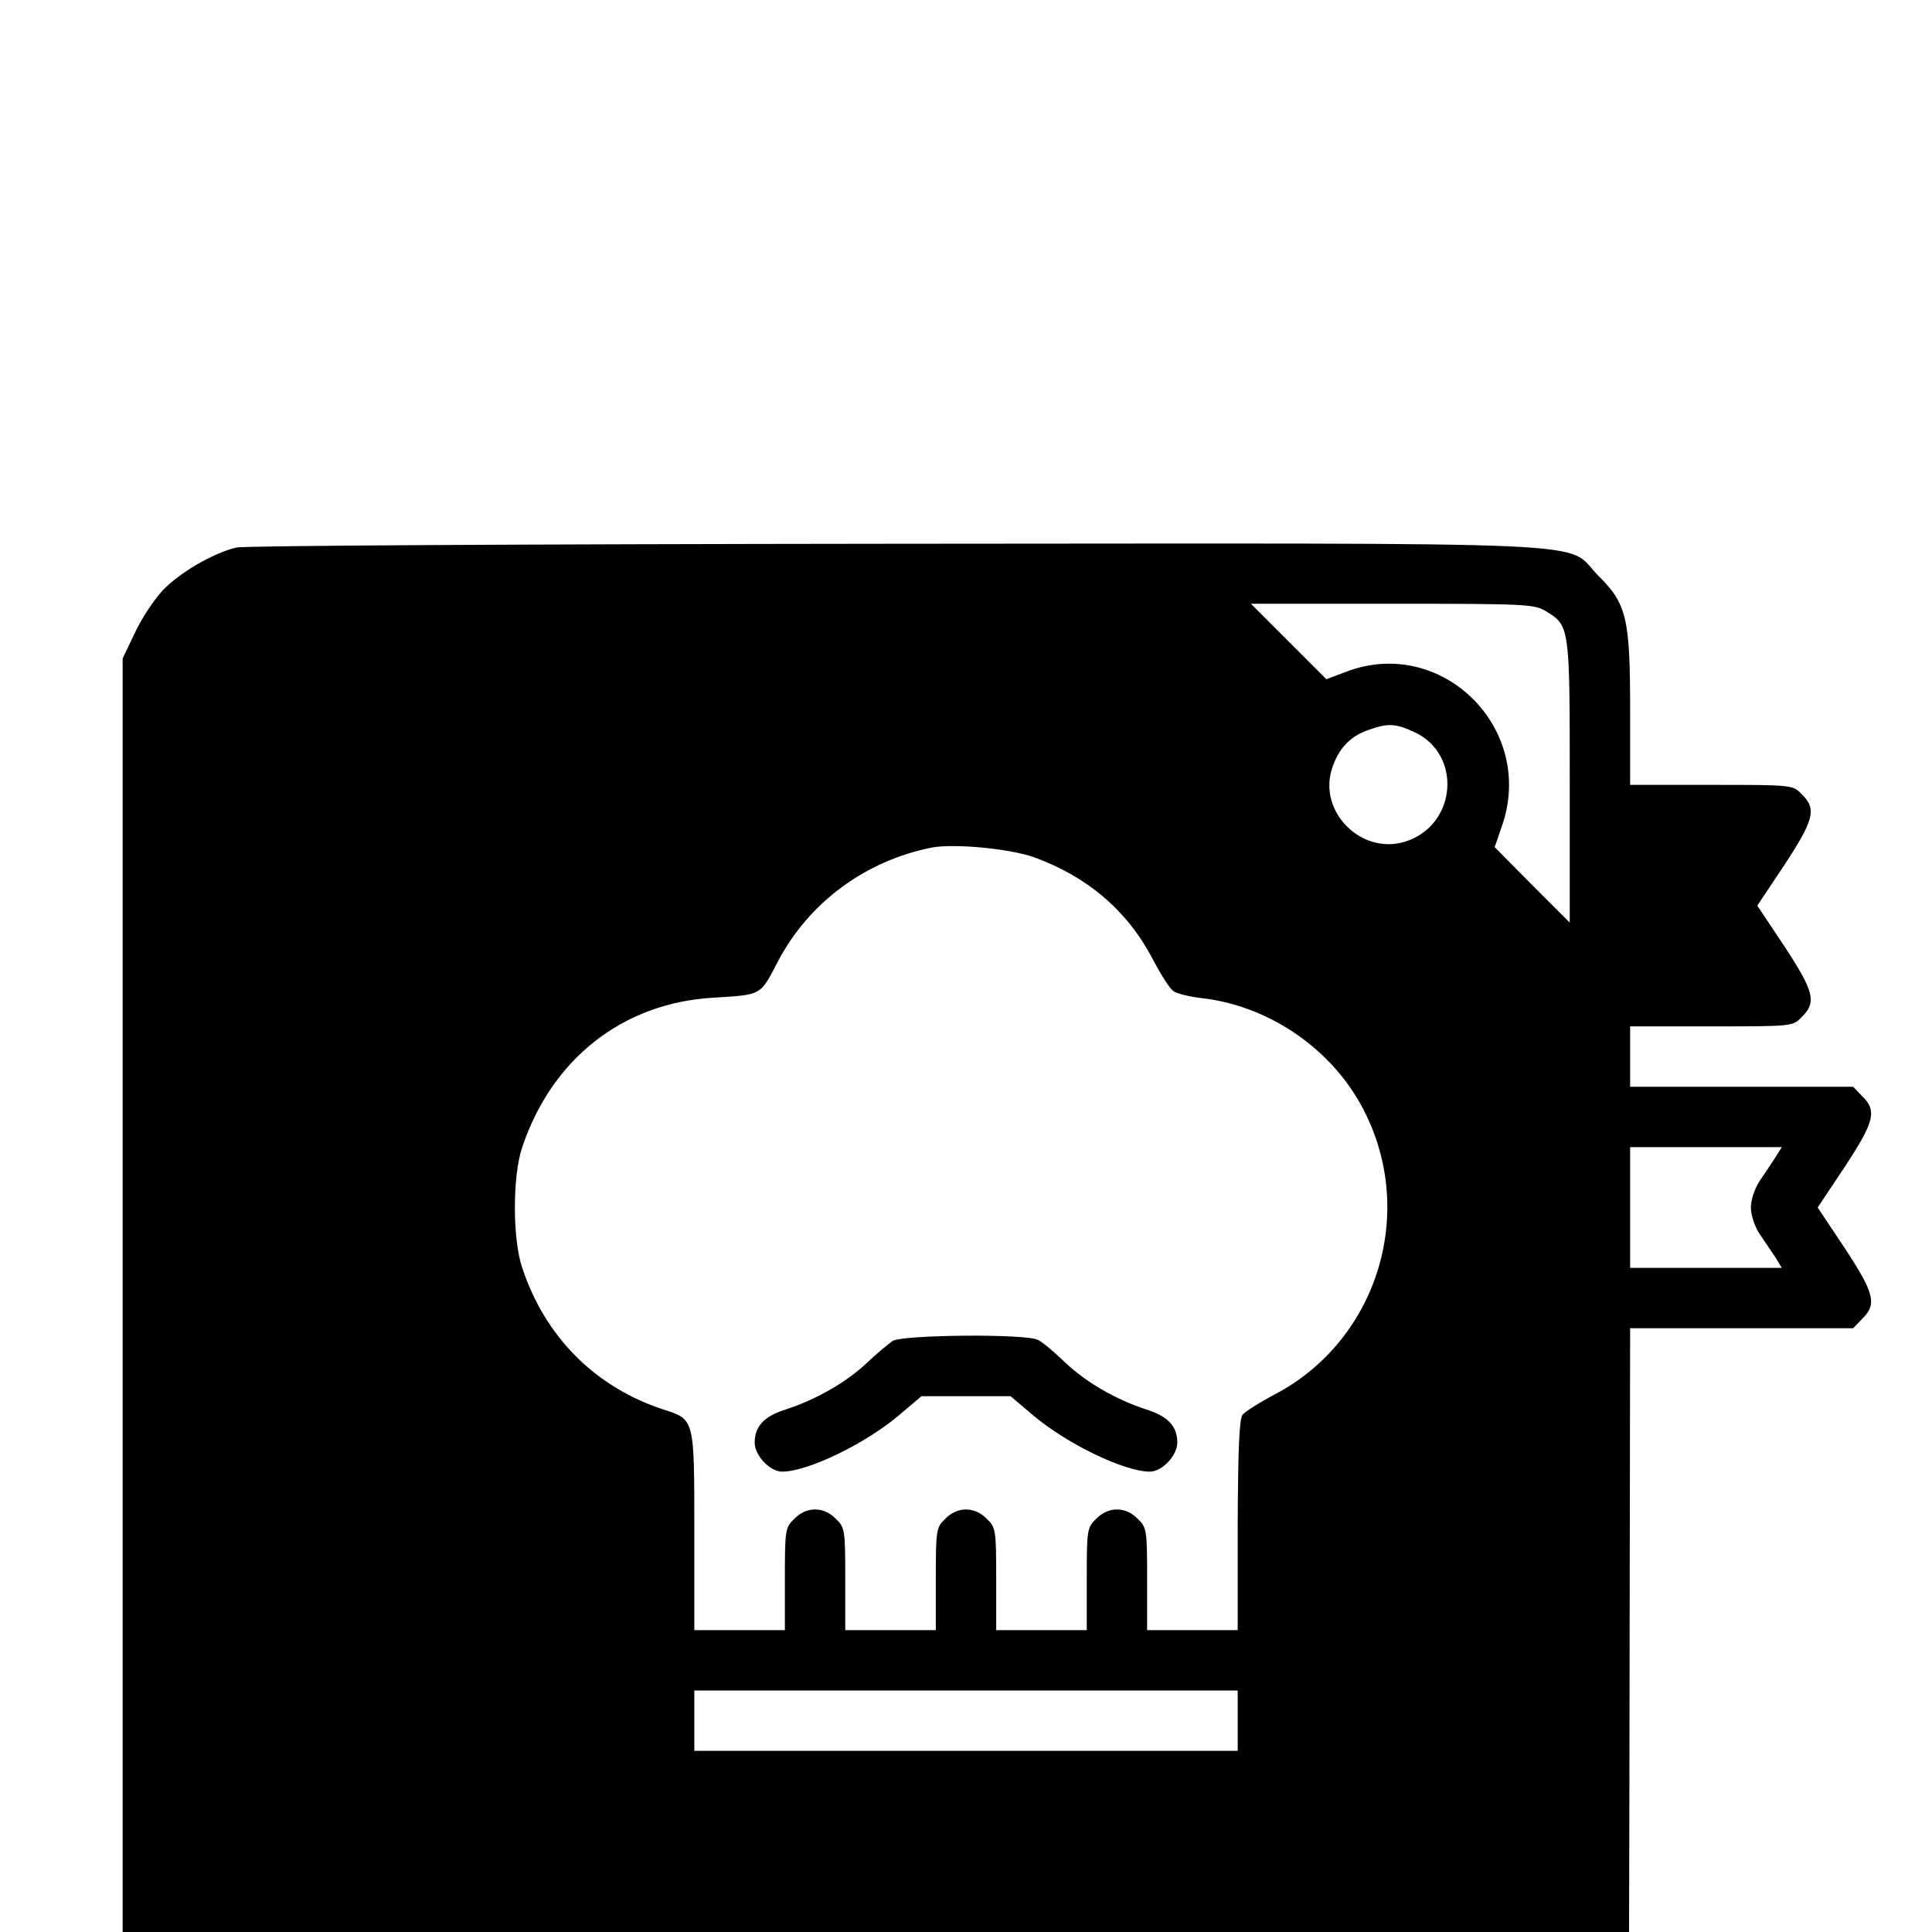
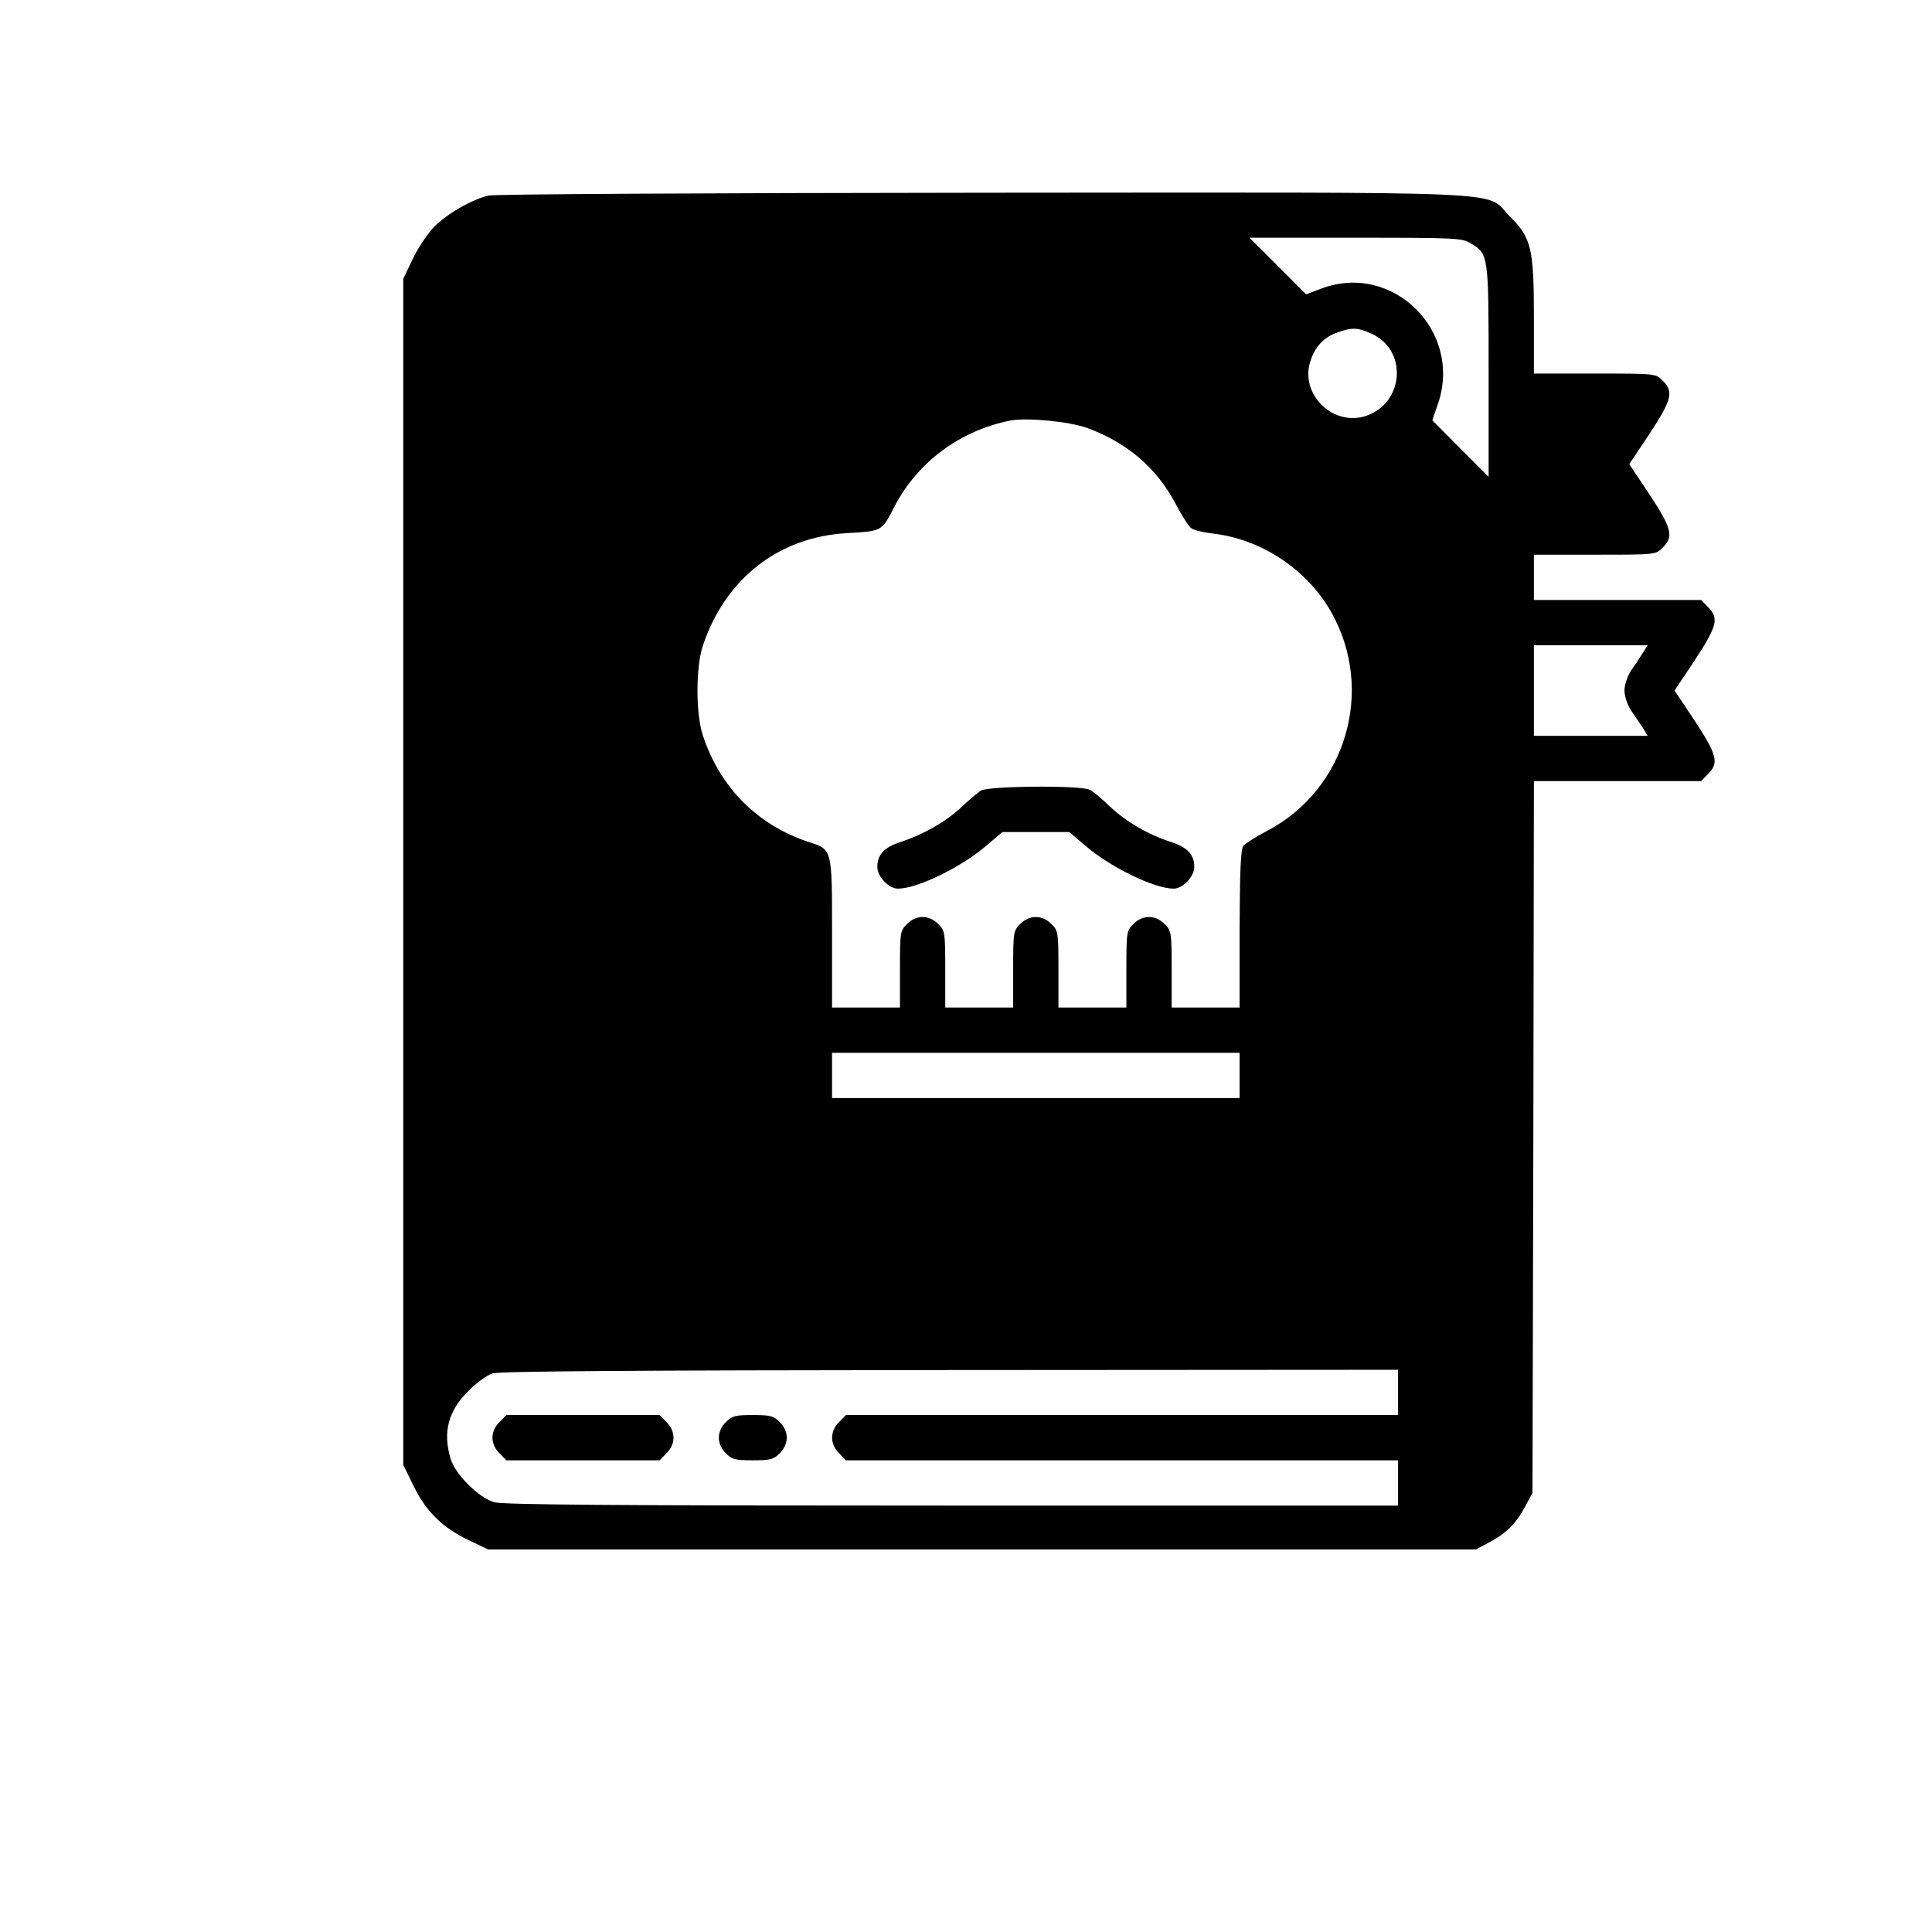
- <svg xmlns="http://www.w3.org/2000/svg" version="1.0" width="512pt" height="512pt" viewBox="0 0 512 256" preserveAspectRatio="xMidYMid meet">
-   <g transform="translate(0,512) scale(0.1,-0.1)" fill="#000000" stroke="none">
+ <svg xmlns="http://www.w3.org/2000/svg" version="1.0" width="512pt" height="512pt" viewBox="0 512 512" preserveAspectRatio="xMidYMid meet">
+   <g transform="translate(110,564) scale(0.1,-0.1)" fill="#000000" stroke="none">
    <path d="M626 4949 c-62 -15 -153 -68 -197 -116 -22 -24 -55 -74 -72 -111 l-32 -67 0 -2096 0 -2095 37 -76 c45 -91 103 -147 196 -191 l67 -32 1745 0 1745 0 45 24 c61 32 97 67 128 126 l27 50 3 1258 2 1257 296 0 295 0 24 25 c40 39 32 68 -46 187 l-72 108 72 108 c78 119 86 148 46 187 l-24 25 -296 0 -295 0 0 80 0 80 215 0 c216 0 216 0 240 25 40 39 32 68 -46 187 l-72 108 72 108 c78 119 86 148 46 187 -24 25 -24 25 -240 25 l-215 0 0 199 c0 243 -9 281 -85 356 -92 93 76 85 -1864 84 -988 -1 -1722 -5 -1745 -10z m3471 -169 c63 -38 63 -40 63 -452 l0 -373 -100 100 -99 100 19 55 c91 259 -159 506 -412 410 l-53 -20 -100 100 -100 100 375 0 c354 0 377 -1 407 -20z m-351 -319 c131 -59 115 -250 -24 -292 -114 -34 -227 78 -193 191 16 53 47 88 96 105 53 19 72 18 121 -4z m-1005 -333 c142 -52 247 -142 314 -270 21 -40 45 -78 54 -84 8 -7 42 -15 74 -19 174 -19 337 -128 422 -280 154 -275 51 -625 -228 -771 -40 -21 -77 -45 -84 -53 -9 -12 -12 -91 -13 -293 l0 -278 -120 0 -120 0 0 135 c0 131 -1 137 -25 160 -32 33 -78 33 -110 0 -24 -23 -25 -29 -25 -160 l0 -135 -120 0 -120 0 0 135 c0 131 -1 137 -25 160 -32 33 -78 33 -110 0 -24 -23 -25 -29 -25 -160 l0 -135 -120 0 -120 0 0 135 c0 131 -1 137 -25 160 -32 33 -78 33 -110 0 -24 -23 -25 -29 -25 -160 l0 -135 -120 0 -120 0 0 263 c0 300 1 295 -83 322 -179 59 -312 191 -373 375 -26 76 -26 244 0 320 79 235 267 382 506 396 130 8 124 5 171 95 82 157 232 268 409 303 60 11 206 -3 271 -26z m1964 -795 c-10 -16 -29 -44 -42 -63 -13 -20 -23 -50 -23 -70 0 -20 10 -50 23 -70 13 -19 32 -47 42 -62 l17 -28 -201 0 -201 0 0 160 0 160 201 0 201 0 -17 -27z m-1425 -1493 l0 -80 -720 0 -720 0 0 80 0 80 720 0 720 0 0 -80z m560 -1120 l0 -80 -975 0 -976 0 -24 -25 c-33 -32 -33 -78 0 -110 l24 -25 976 0 975 0 0 -80 0 -80 -1576 0 c-1209 0 -1586 3 -1618 12 -55 16 -138 99 -154 154 -28 94 -8 169 63 239 27 28 66 56 85 62 25 8 494 11 1618 12 l1582 1 0 -80z" />
    <path d="M2365 2846 c-11 -8 -43 -34 -70 -60 -55 -51 -133 -95 -212 -121 -58 -18 -83 -45 -83 -88 0 -34 40 -77 73 -77 68 0 222 75 310 150 l59 50 118 0 118 0 59 -50 c88 -75 242 -150 310 -150 33 0 73 43 73 77 0 43 -25 70 -83 88 -82 27 -159 72 -215 125 -28 27 -60 54 -71 59 -31 17 -362 14 -386 -3z" />
    <path d="M665 615 c-16 -15 -25 -36 -25 -55 0 -19 9 -40 25 -55 l24 -25 271 0 271 0 24 25 c33 32 33 78 0 110 l-24 25 -271 0 -271 0 -24 -25z" />
    <path d="M1465 615 c-16 -15 -25 -36 -25 -55 0 -19 9 -40 25 -55 21 -22 33 -25 95 -25 62 0 74 3 95 25 16 15 25 36 25 55 0 19 -9 40 -25 55 -21 22 -33 25 -95 25 -62 0 -74 -3 -95 -25z" />
  </g>
</svg>
